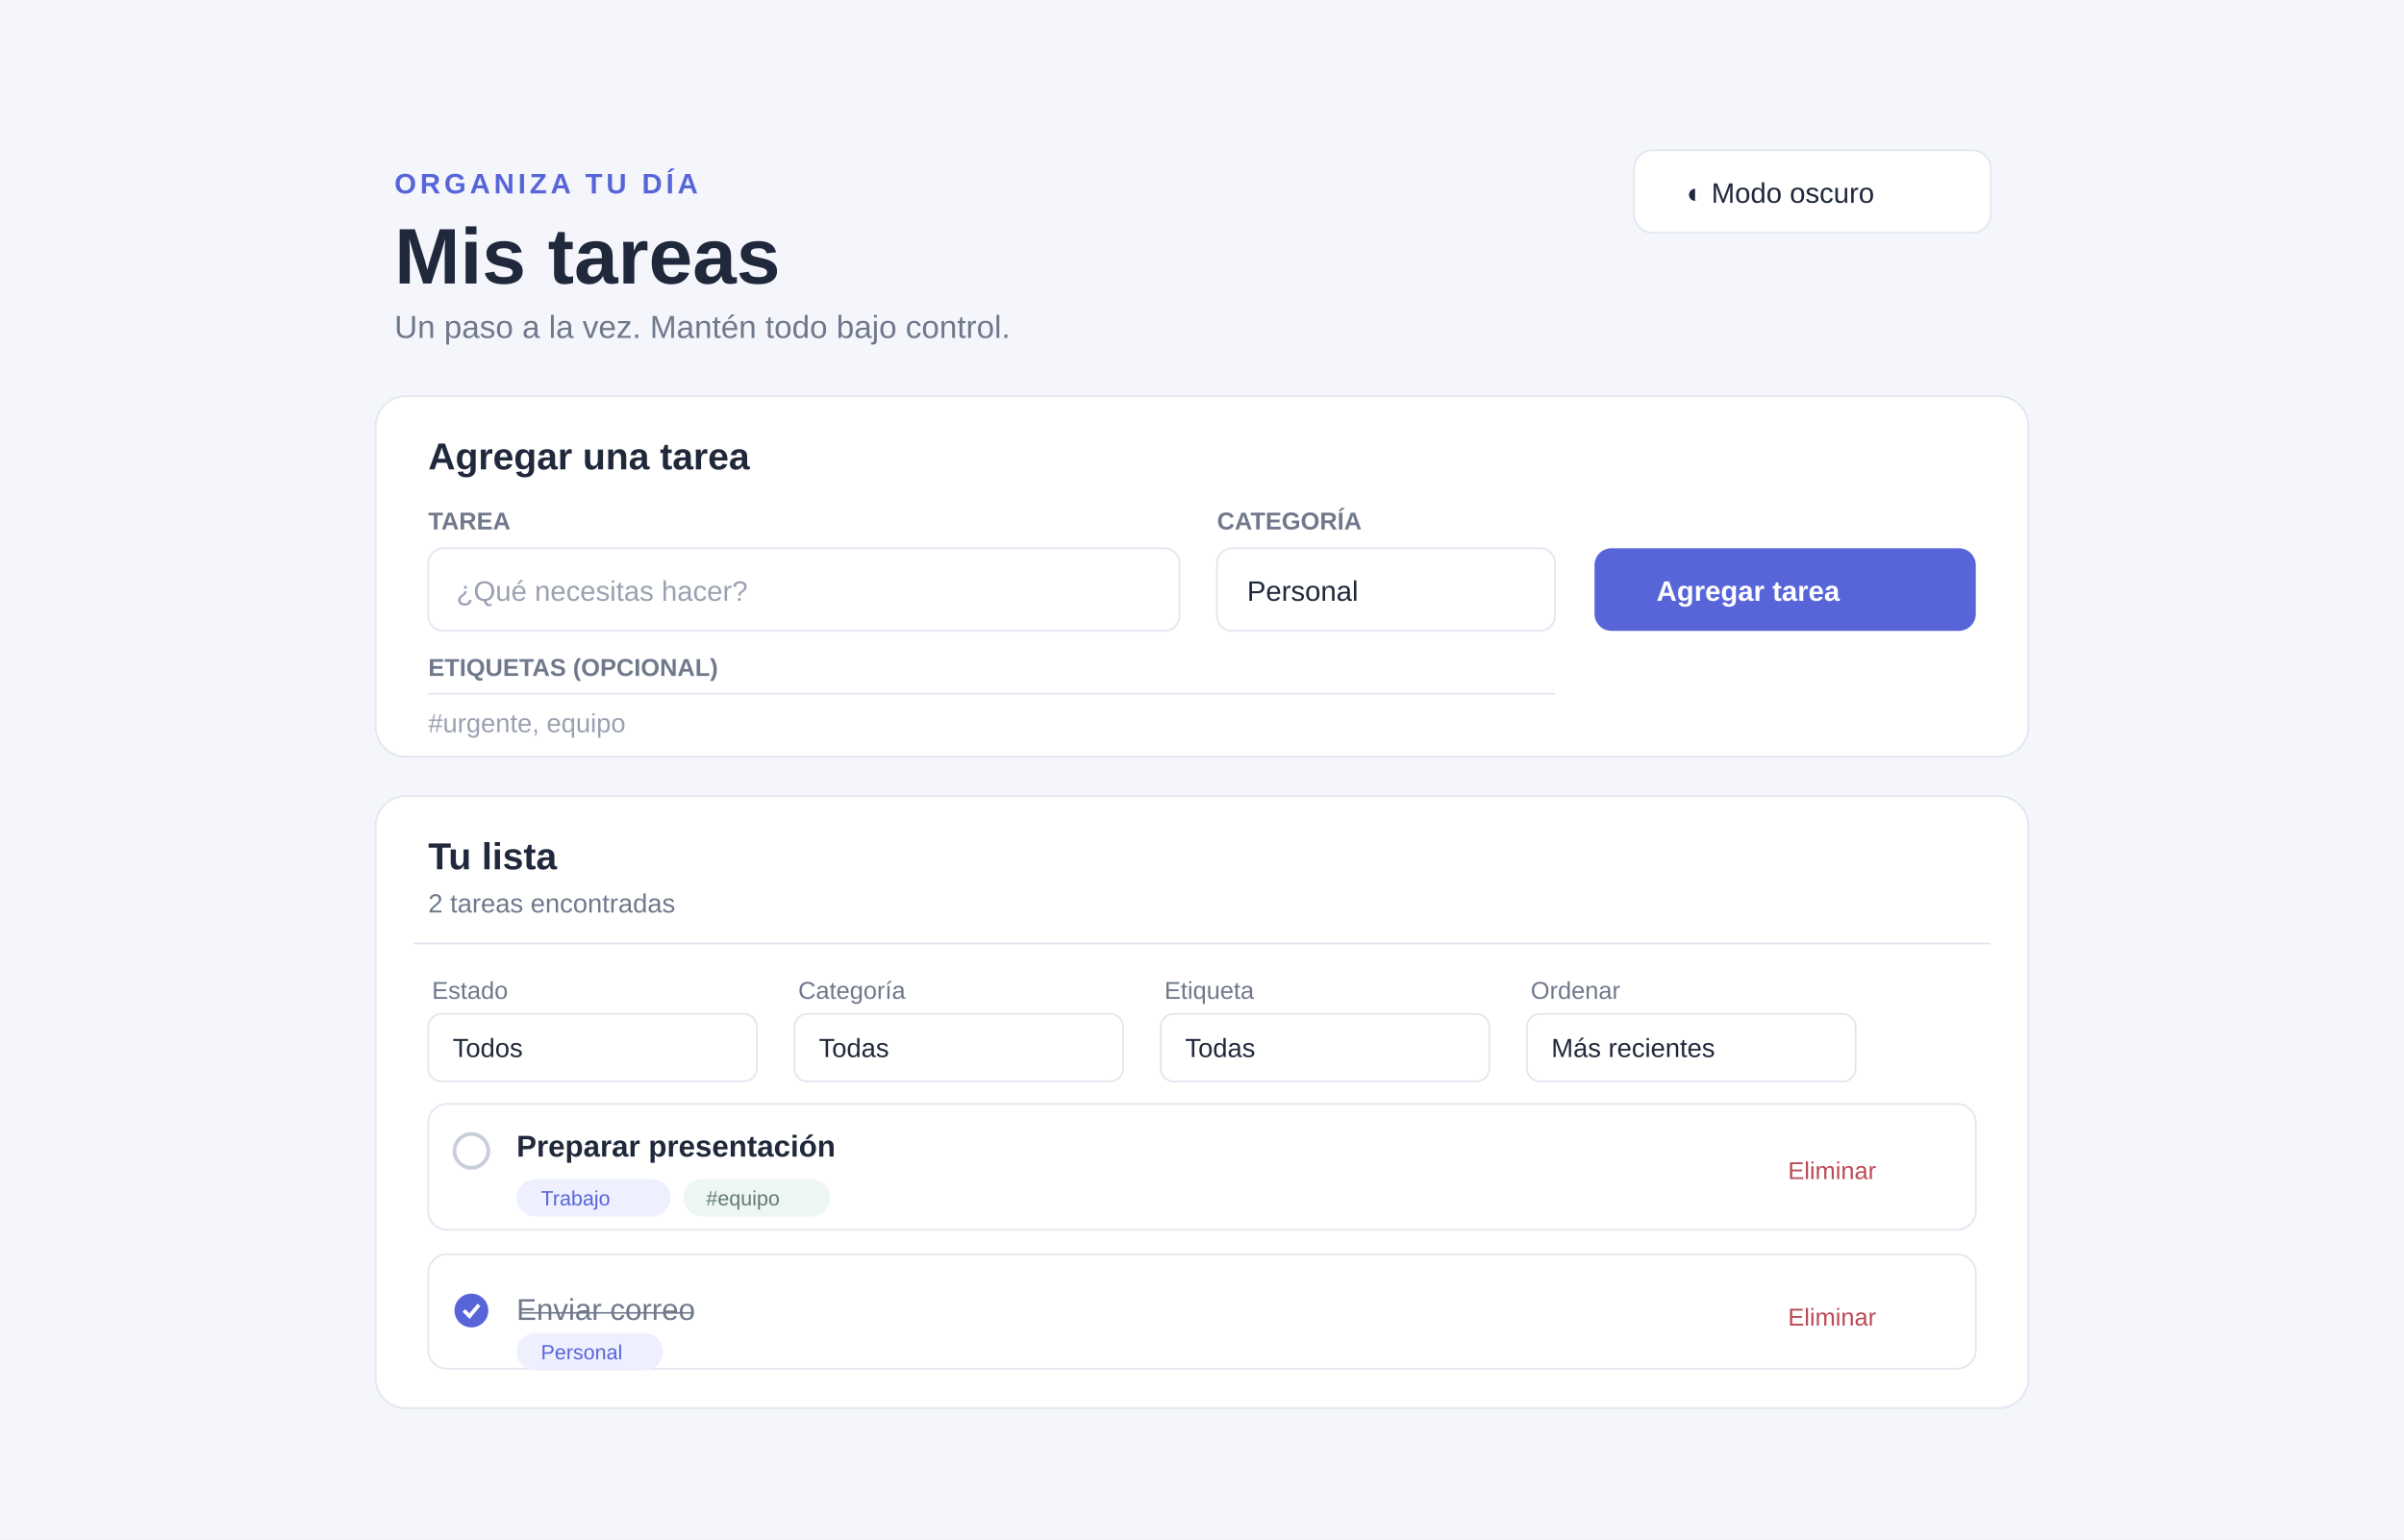
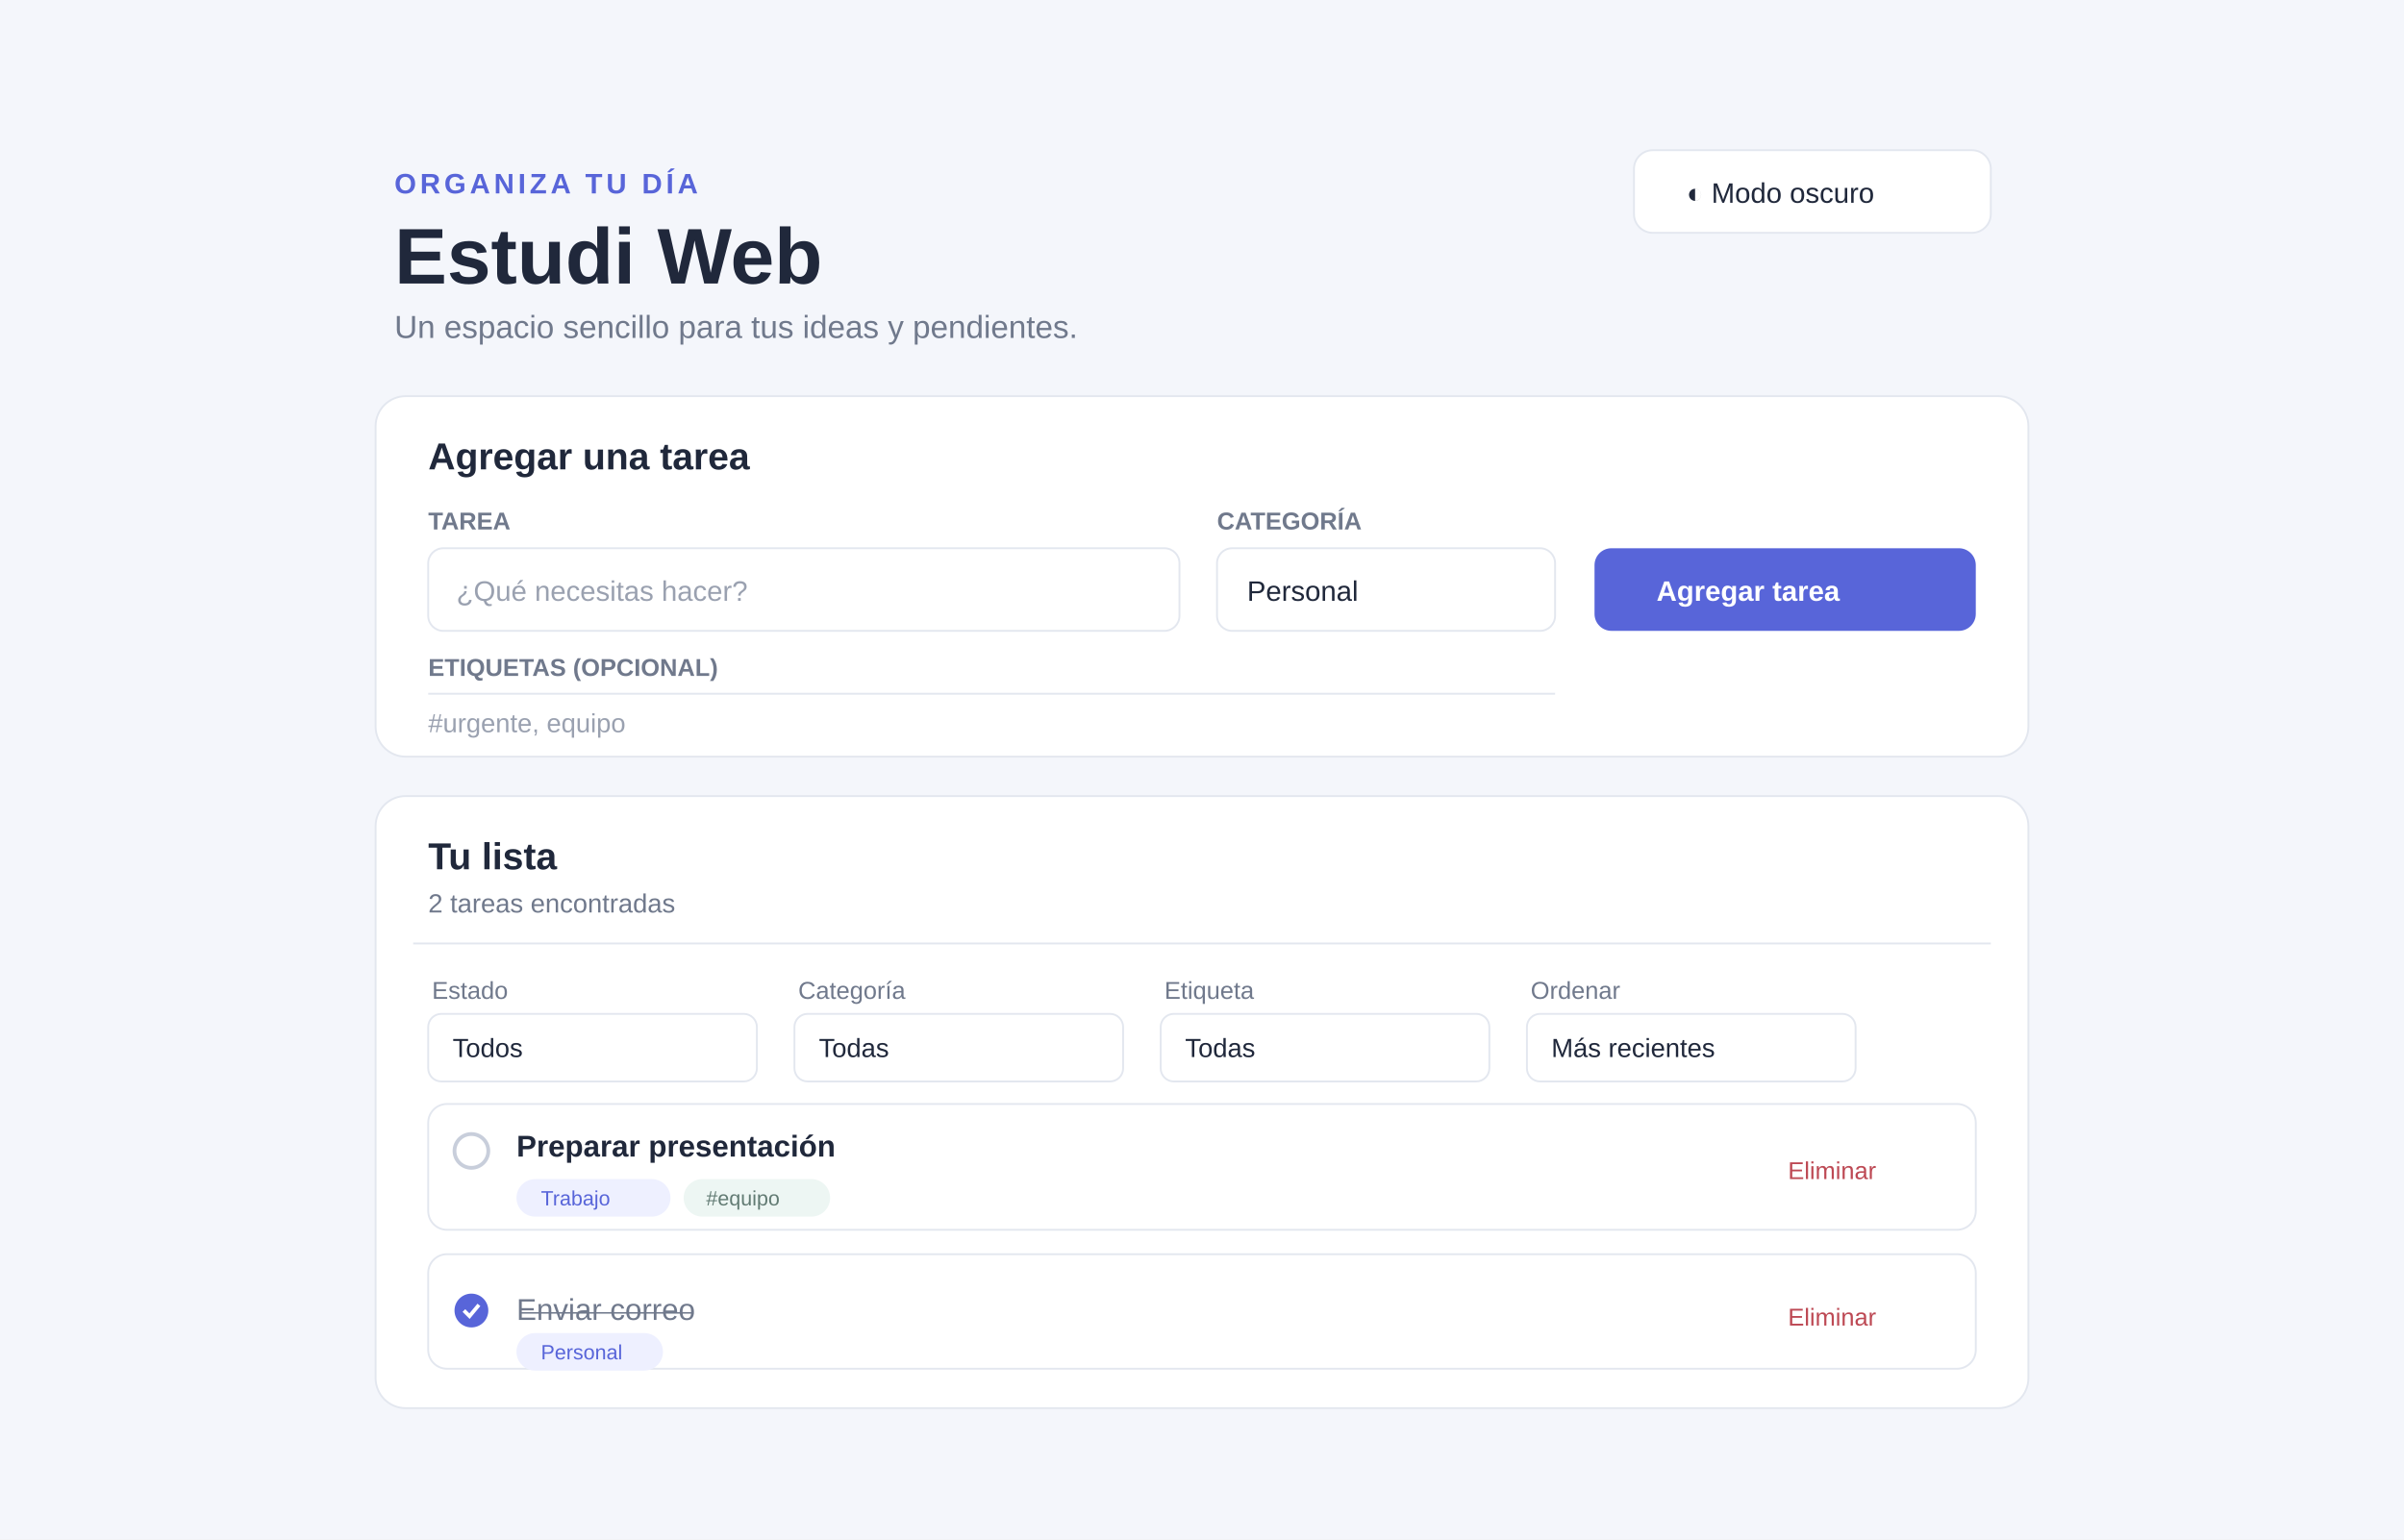
<svg xmlns="http://www.w3.org/2000/svg" width="1280" height="820" viewBox="0 0 1280 820" role="img" aria-labelledby="title description">
  <rect width="1280" height="820" fill="#f4f6fb" />
  <rect x="180" y="54" width="920" height="720" rx="24" fill="#f4f6fb" />
  <text x="210" y="103" fill="#5865d9" font-family="Arial, sans-serif" font-size="15" font-weight="700" letter-spacing="2">ORGANIZA TU DÍA</text>
-   <text x="210" y="151" fill="#20283b" font-family="Arial, sans-serif" font-size="42" font-weight="700">Mis tareas</text>
-   <text x="210" y="180" fill="#70798c" font-family="Arial, sans-serif" font-size="17">Un paso a la vez. Mantén todo bajo control.</text>
+   <text x="210" y="151" fill="#20283b" font-family="Arial, sans-serif" font-size="42" font-weight="700">Estudi Web</text>
+   <text x="210" y="180" fill="#70798c" font-family="Arial, sans-serif" font-size="17">Un espacio sencillo para tus ideas y pendientes.</text>
  <rect x="870" y="80" width="190" height="44" rx="10" fill="#fff" stroke="#e3e7ef" />
  <text x="898" y="108" fill="#20283b" font-family="Arial, sans-serif" font-size="15">◐  Modo oscuro</text>
  <rect x="200" y="211" width="880" height="192" rx="16" fill="#fff" stroke="#e3e7ef" />
  <text x="228" y="250" fill="#20283b" font-family="Arial, sans-serif" font-size="20" font-weight="700">Agregar una tarea</text>
  <text x="228" y="282" fill="#70798c" font-family="Arial, sans-serif" font-size="13" font-weight="700">TAREA</text>
  <rect x="228" y="292" width="400" height="44" rx="8" fill="#fff" stroke="#e3e7ef" />
  <text x="243" y="320" fill="#9aa1b0" font-family="Arial, sans-serif" font-size="15">¿Qué necesitas hacer?</text>
  <text x="648" y="282" fill="#70798c" font-family="Arial, sans-serif" font-size="13" font-weight="700">CATEGORÍA</text>
  <rect x="648" y="292" width="180" height="44" rx="8" fill="#fff" stroke="#e3e7ef" />
  <text x="664" y="320" fill="#20283b" font-family="Arial, sans-serif" font-size="15">Personal</text>
  <text x="228" y="360" fill="#70798c" font-family="Arial, sans-serif" font-size="13" font-weight="700">ETIQUETAS (OPCIONAL)</text>
  <rect x="228" y="369" width="600" height="1" fill="#e3e7ef" />
  <text x="228" y="390" fill="#9aa1b0" font-family="Arial, sans-serif" font-size="14">#urgente, equipo</text>
  <rect x="849" y="292" width="203" height="44" rx="9" fill="#5865d9" />
  <text x="882" y="320" fill="#fff" font-family="Arial, sans-serif" font-size="15" font-weight="700">Agregar tarea</text>
  <rect x="200" y="424" width="880" height="326" rx="16" fill="#fff" stroke="#e3e7ef" />
  <text x="228" y="463" fill="#20283b" font-family="Arial, sans-serif" font-size="20" font-weight="700">Tu lista</text>
  <text x="228" y="486" fill="#70798c" font-family="Arial, sans-serif" font-size="14">2 tareas encontradas</text>
  <rect x="220" y="502" width="840" height="1" fill="#e3e7ef" />
  <text x="230" y="532" fill="#70798c" font-family="Arial, sans-serif" font-size="13">Estado</text>
  <text x="425" y="532" fill="#70798c" font-family="Arial, sans-serif" font-size="13">Categoría</text>
  <text x="620" y="532" fill="#70798c" font-family="Arial, sans-serif" font-size="13">Etiqueta</text>
  <text x="815" y="532" fill="#70798c" font-family="Arial, sans-serif" font-size="13">Ordenar</text>
  <rect x="228" y="540" width="175" height="36" rx="7" fill="#fff" stroke="#e3e7ef" />
  <text x="241" y="563" fill="#20283b" font-family="Arial, sans-serif" font-size="14">Todos</text>
  <rect x="423" y="540" width="175" height="36" rx="7" fill="#fff" stroke="#e3e7ef" />
  <text x="436" y="563" fill="#20283b" font-family="Arial, sans-serif" font-size="14">Todas</text>
  <rect x="618" y="540" width="175" height="36" rx="7" fill="#fff" stroke="#e3e7ef" />
  <text x="631" y="563" fill="#20283b" font-family="Arial, sans-serif" font-size="14">Todas</text>
  <rect x="813" y="540" width="175" height="36" rx="7" fill="#fff" stroke="#e3e7ef" />
  <text x="826" y="563" fill="#20283b" font-family="Arial, sans-serif" font-size="14">Más recientes</text>
  <rect x="228" y="588" width="824" height="67" rx="10" fill="#fff" stroke="#e3e7ef" />
  <circle cx="251" cy="613" r="9" fill="#fff" stroke="#c8cedb" stroke-width="2" />
  <text x="275" y="616" fill="#20283b" font-family="Arial, sans-serif" font-size="16" font-weight="700">Preparar presentación</text>
  <rect x="275" y="628" width="82" height="20" rx="10" fill="#eef0ff" />
  <text x="288" y="642" fill="#5865d9" font-family="Arial, sans-serif" font-size="11">Trabajo</text>
  <rect x="364" y="628" width="78" height="20" rx="10" fill="#edf6f3" />
  <text x="376" y="642" fill="#627b73" font-family="Arial, sans-serif" font-size="11">#equipo</text>
  <text x="952" y="628" fill="#bd4954" font-family="Arial, sans-serif" font-size="13">Eliminar</text>
  <rect x="228" y="668" width="824" height="61" rx="10" fill="#fff" stroke="#e3e7ef" />
  <circle cx="251" cy="698" r="9" fill="#5865d9" />
  <path d="m247 698 3 3 5-6" fill="none" stroke="#fff" stroke-width="2" />
  <text x="275" y="703" fill="#70798c" font-family="Arial, sans-serif" font-size="16" text-decoration="line-through">Enviar correo</text>
  <rect x="275" y="710" width="78" height="20" rx="10" fill="#eef0ff" />
  <text x="288" y="724" fill="#5865d9" font-family="Arial, sans-serif" font-size="11">Personal</text>
  <text x="952" y="706" fill="#bd4954" font-family="Arial, sans-serif" font-size="13">Eliminar</text>
</svg>
